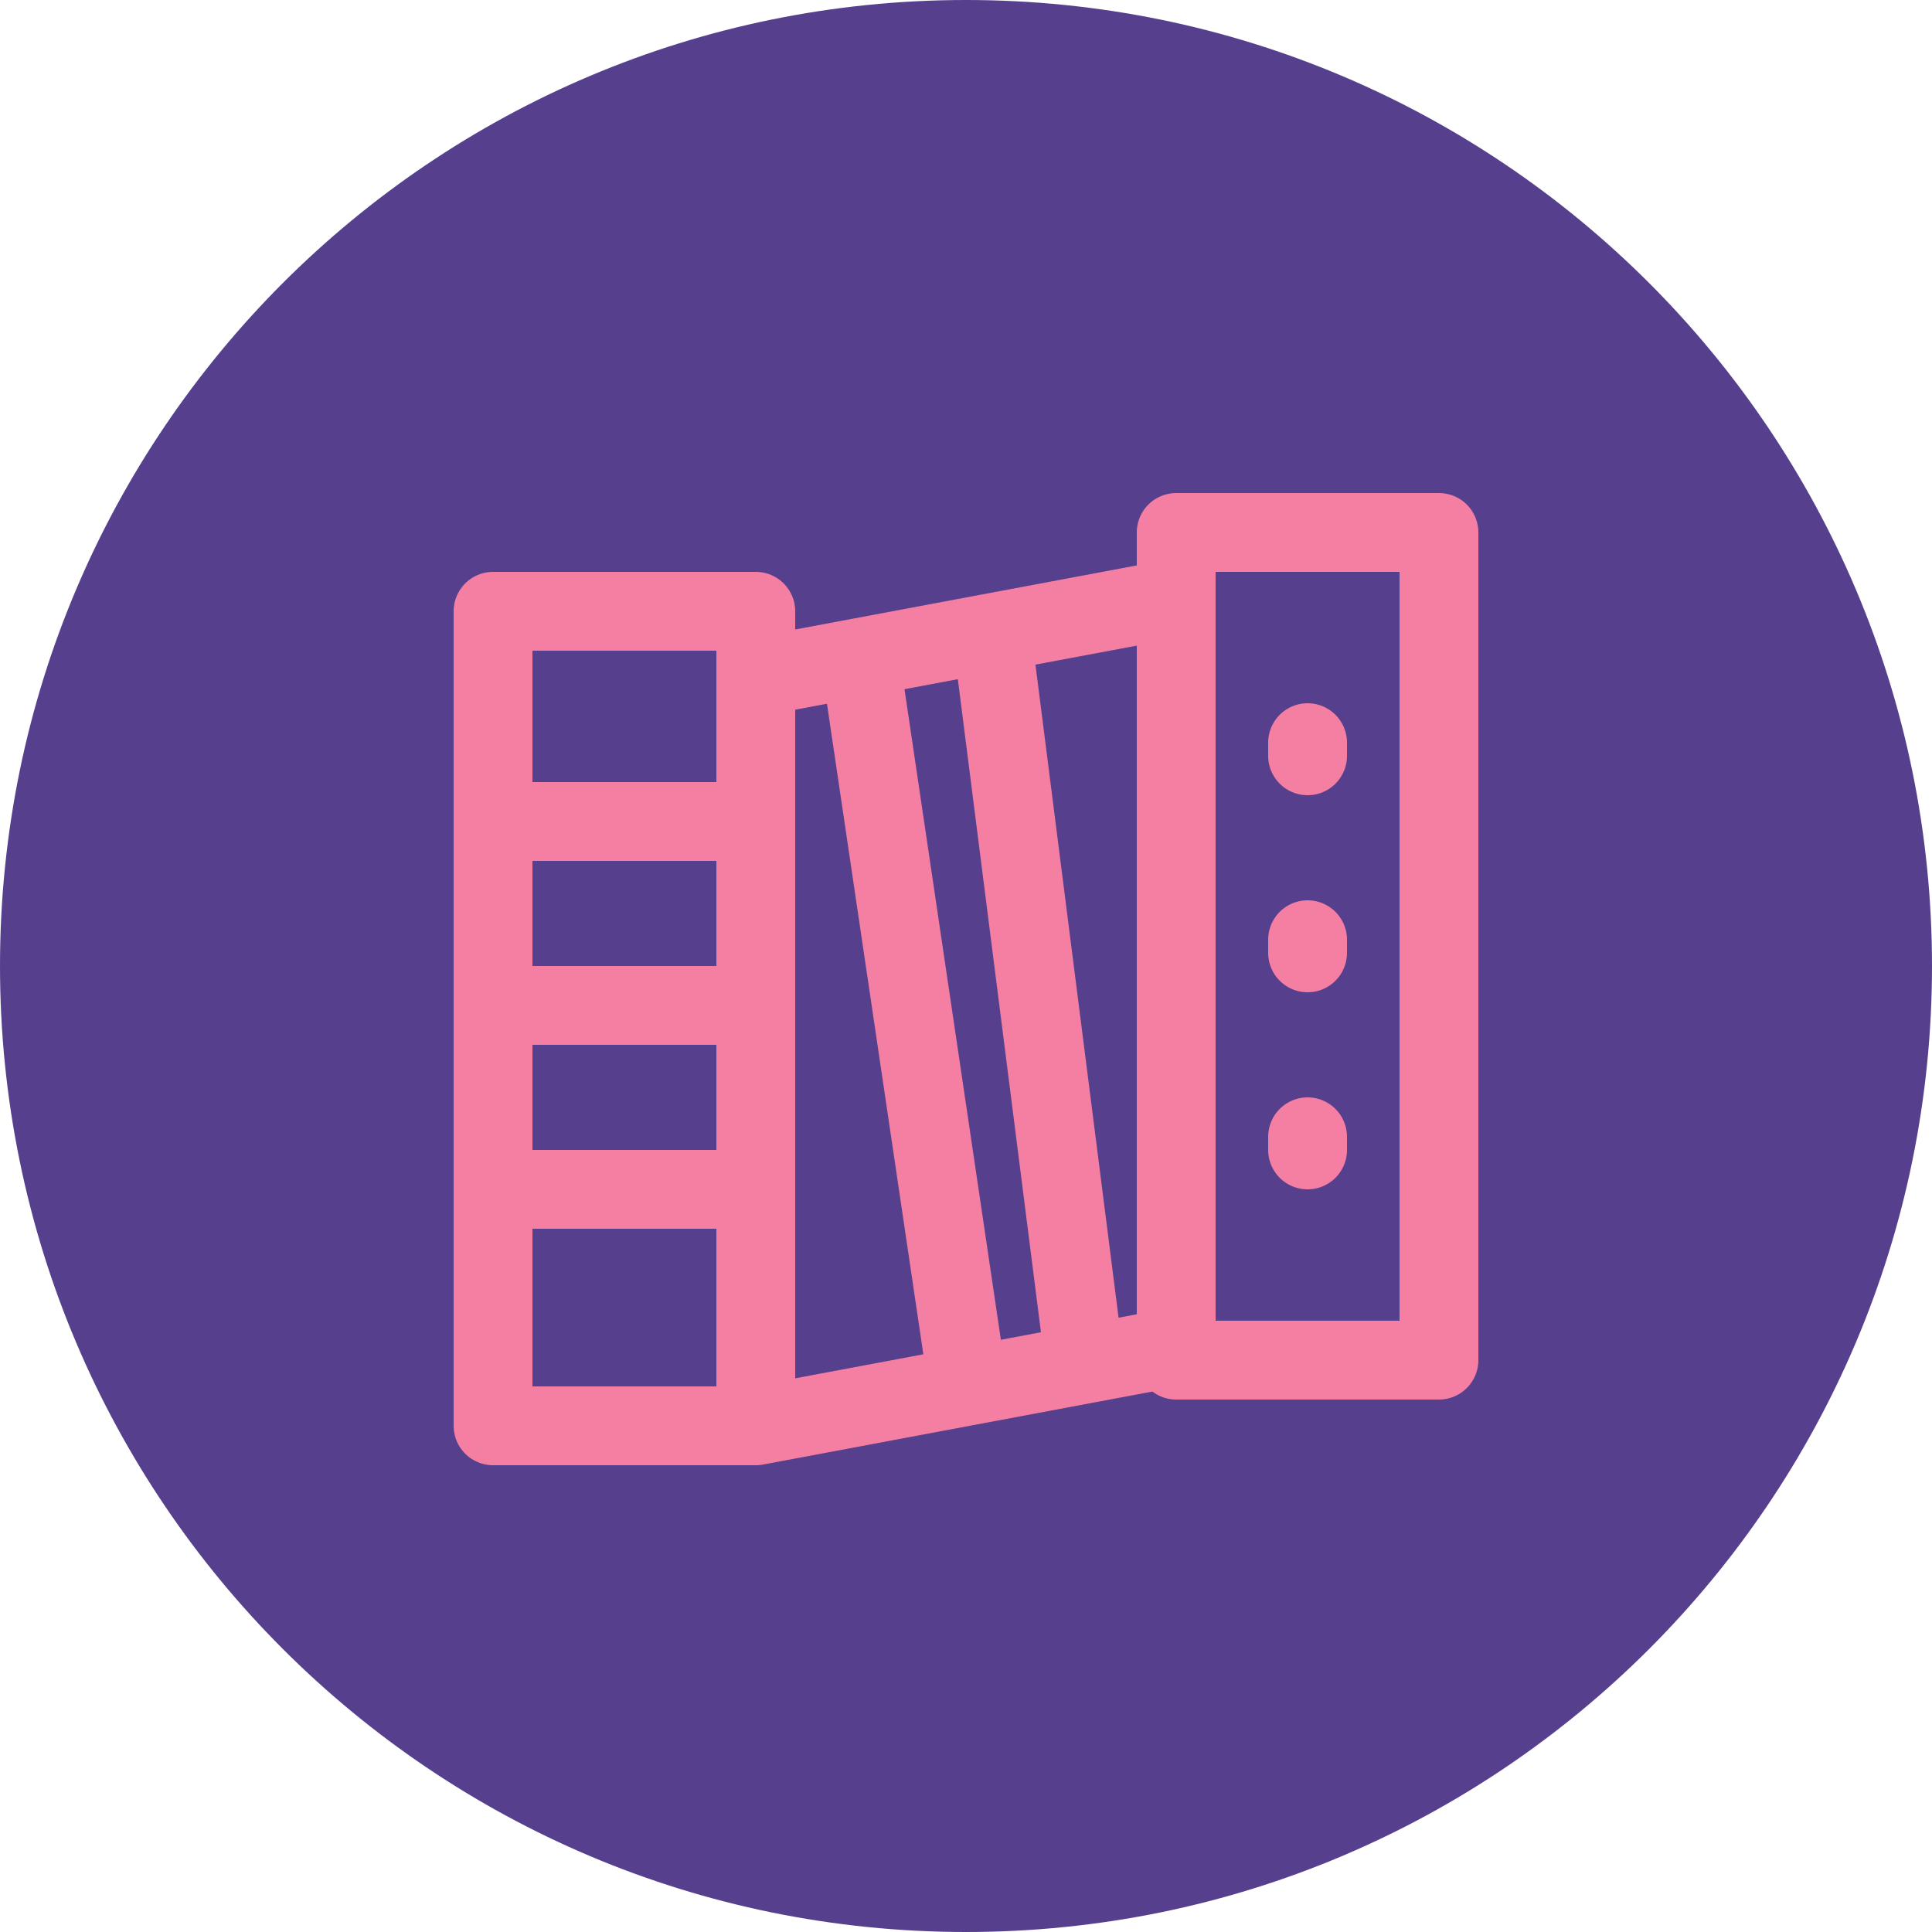
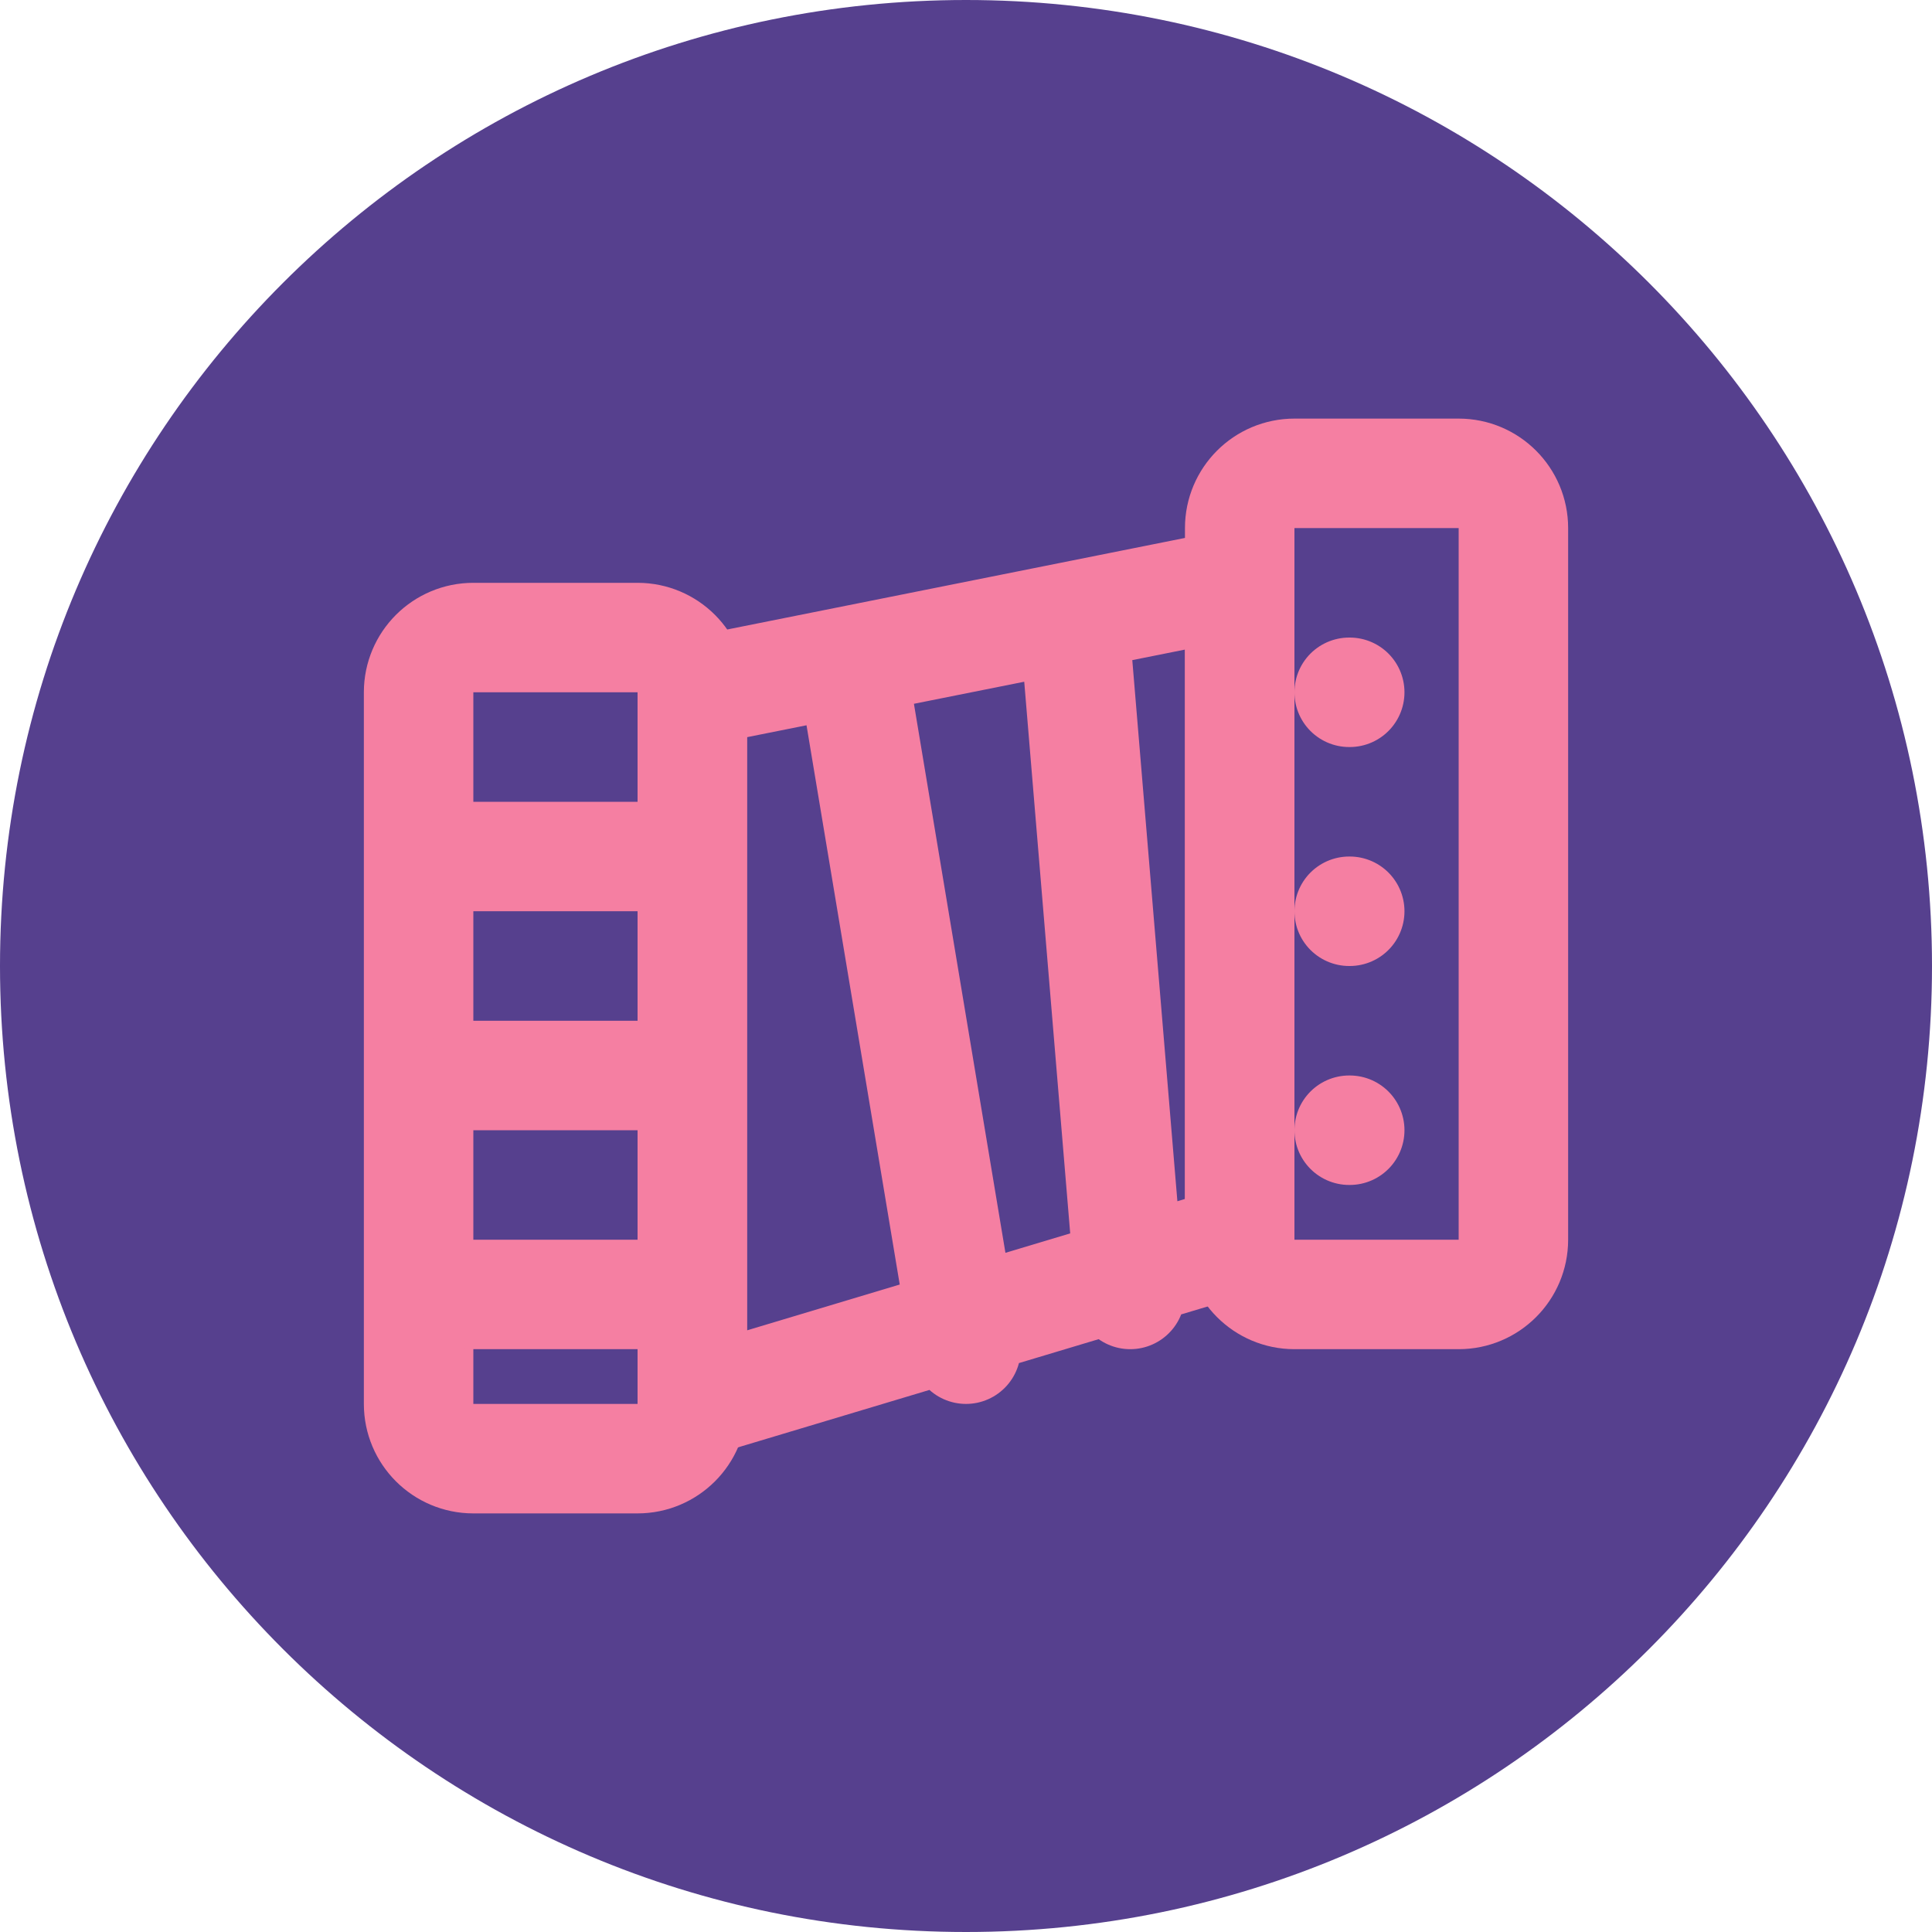
<svg xmlns="http://www.w3.org/2000/svg" viewBox="0 0 100 100">
  <circle cx="50" cy="50" r="50" fill="#56408E" />
  <g transform="translate(16 16) scale(.68)" color="#F57FA2" stroke="#F57FA2" fill="none" stroke-width="6" stroke-linecap="round" stroke-linejoin="round">
-     <path d="M14 23h20v62H14ZM66 17h20v63H66ZM34 28l32-6v57l-32 6Z" />
-     <path d="m42 27 8 54M52 25l7 55M16 39h15M16 53h15M16 67h15M76 33v1M76 48v1M76 63v1" />
+     <rect transform="scale(4.166667)" stroke-width="2" x="2" y="6" width="5" height="15" rx="1" />
+     <rect transform="scale(4.166667)" stroke-width="2" x="17" y="3" width="5" height="15" rx="1" />
+     <path transform="scale(4.166667)" stroke-width="2" d="m7 7 10-2v12L7 20ZM10 7l2 12M14 6l1 12M3 10h3M3 14h3M3 18h3M19 7h.01M19 11h.01M19 15h.01" />
  </g>
</svg>
